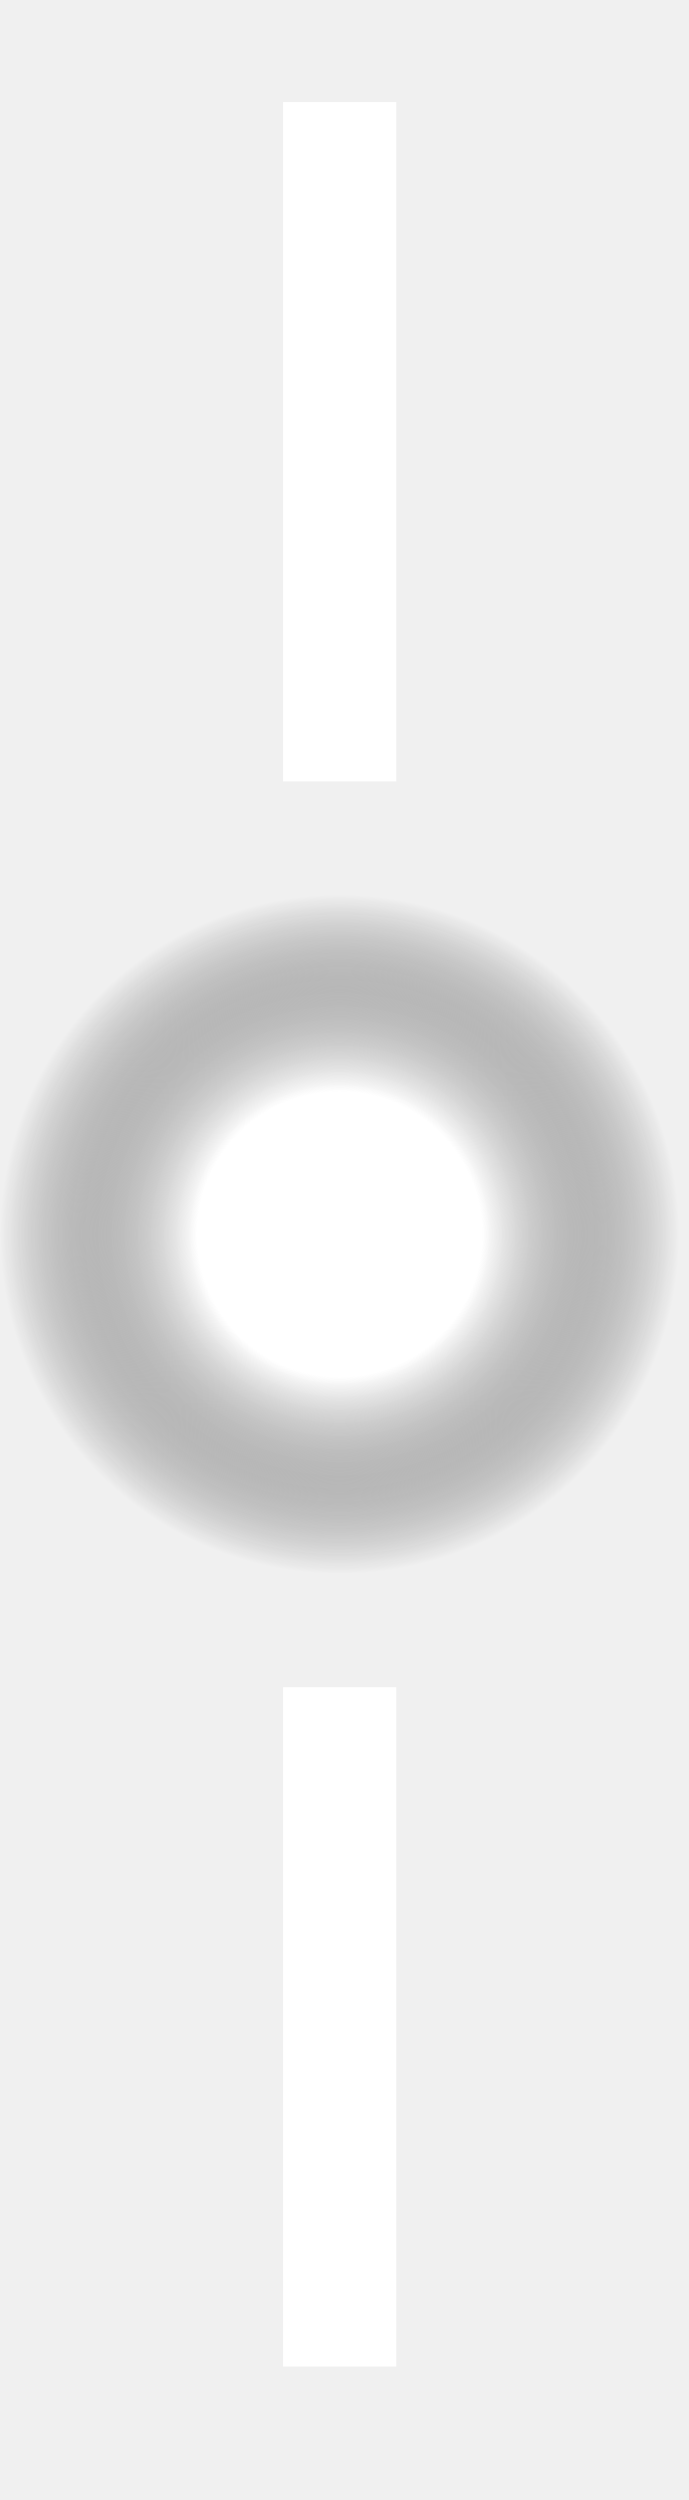
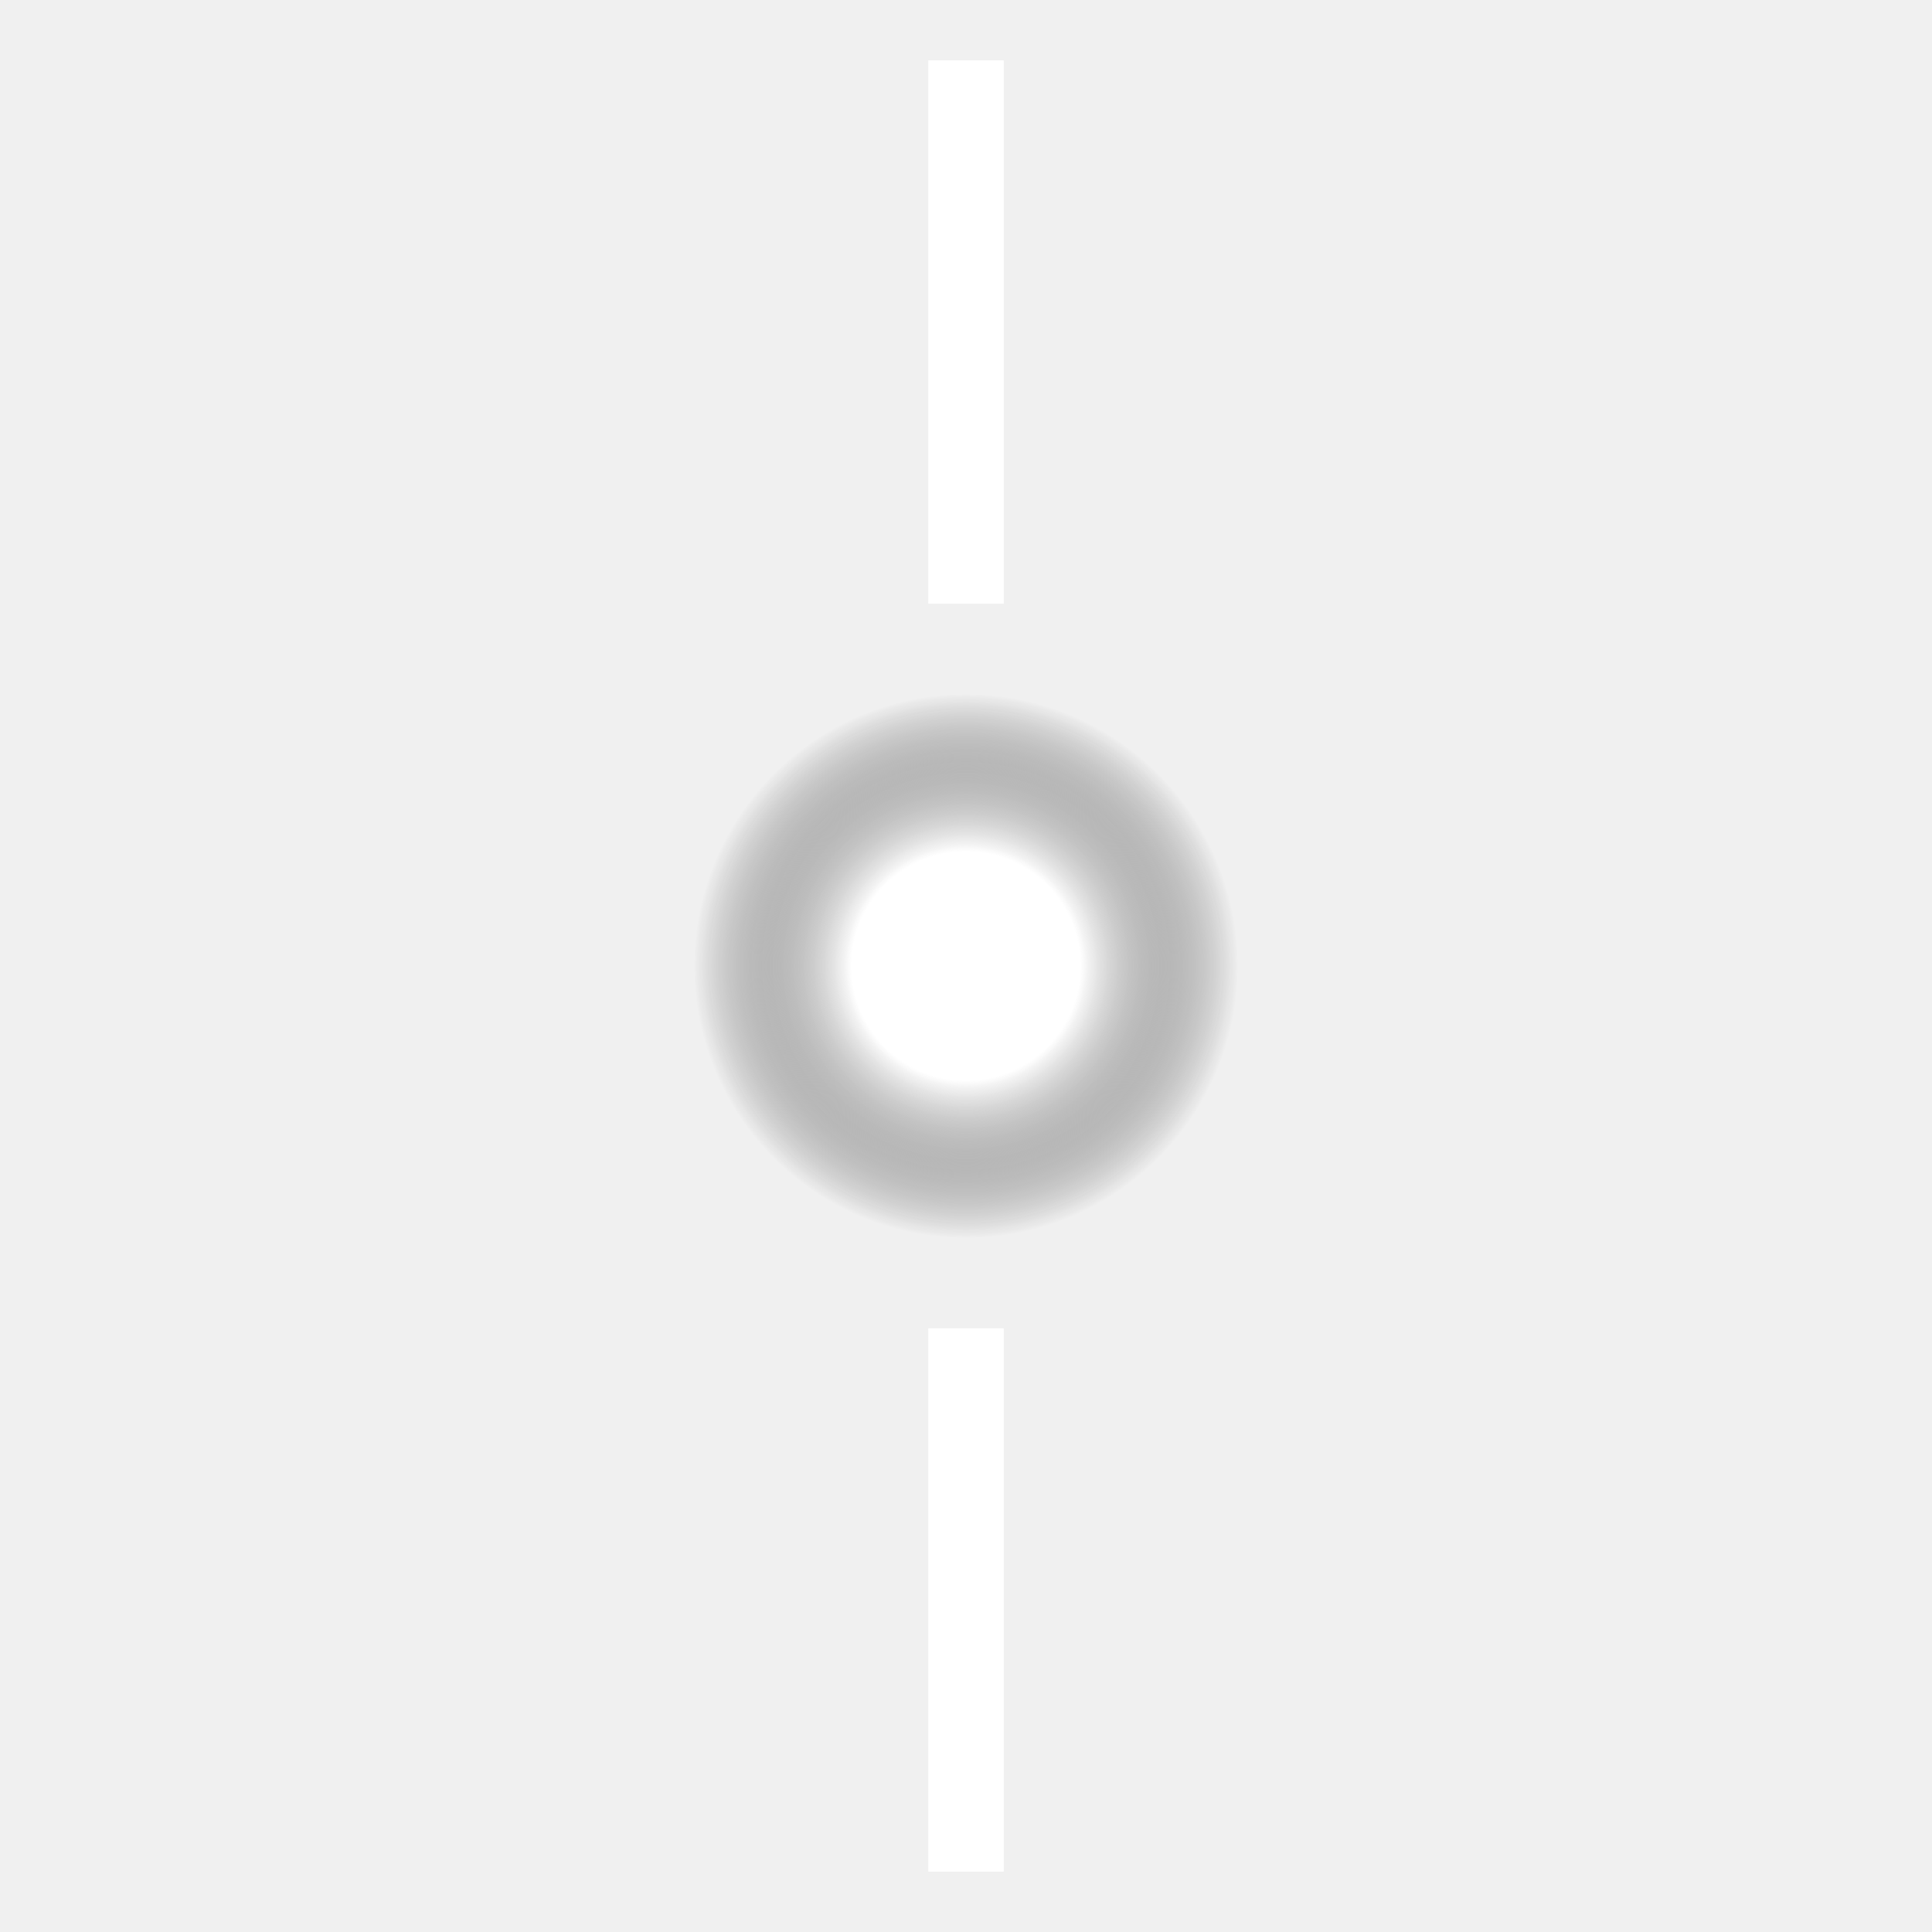
- <svg xmlns="http://www.w3.org/2000/svg" width="100%" height="100%" viewBox="0 0 19 69" version="1.1" xml:space="preserve" style="fill-rule:evenodd;clip-rule:evenodd;stroke-miterlimit:1.5;">
-   <g transform="matrix(3.125,0,0,3.125,0,0)">
-     <g id="Hull" transform="matrix(1,0,0,1,-239,-7.09861)">
-       <g id="Satellite">
-         <g id="Hull1">
-           <g id="Panel" transform="matrix(6.12323e-17,-1,1,6.12323e-17,224,260)">
-             <circle cx="242" cy="18" r="3" style="fill:url(#_Radial1);" />
-           </g>
-           <g id="Panel-starboard" transform="matrix(6.12323e-17,-1,1,6.12323e-17,224,1086)">
-             <path d="M1058,18L1064,18" style="fill:none;stroke:white;stroke-width:1px;" />
-           </g>
-           <g id="Panel-port" transform="matrix(6.12323e-17,-1,1,6.12323e-17,224,1072)">
-             <path d="M1058,18L1064,18" style="fill:none;stroke:white;stroke-width:1px;" />
-           </g>
-         </g>
-       </g>
-     </g>
+ <svg xmlns="http://www.w3.org/2000/svg" width="128" height="128" viewBox="0 0 67.368 67.368" version="1.1" xml:space="preserve" style="clip-rule:evenodd;fill-rule:evenodd;stroke-miterlimit:1.5" id="svg4">
+   <g id="Satellite" transform="matrix(3.125,0,0,3.125,-746.875,-22.18316)">
+     <circle cx="-17.878" cy="249.779" style="fill:url(#_Radial1);stroke-width:1.011" id="circle1" transform="rotate(-90)" r="3.032" />
+     <path d="M 249.779,27.983 V 21.92" style="fill:none;stroke:#ffffff;stroke-width:0.842;stroke-linecap:butt;stroke-dasharray:none" id="path1" />
+     <path d="M 249.779,13.835 V 7.772" style="fill:none;stroke:#ffffff;stroke-width:0.842;stroke-dasharray:none;stroke-linecap:butt" id="path2" />
  </g>
-   <defs>
-     <radialGradient id="_Radial1" cx="0" cy="0" r="1" gradientUnits="userSpaceOnUse" gradientTransform="matrix(3,0,0,3,242,18)">
-       <stop offset="0" style="stop-color:white;stop-opacity:1" />
-       <stop offset="0.42" style="stop-color:white;stop-opacity:1" />
-       <stop offset="1" style="stop-color:black;stop-opacity:0" />
+   <defs id="defs4">
+     <radialGradient id="_Radial1" cx="0" cy="0" r="1" gradientUnits="userSpaceOnUse" gradientTransform="matrix(3.031579,0,0,3.031579,-17.87756,249.7789)">
+       <stop offset="0" style="stop-color:white;stop-opacity:1" id="stop2" />
+       <stop offset="0.42" style="stop-color:white;stop-opacity:1" id="stop3" />
+       <stop offset="1" style="stop-color:black;stop-opacity:0" id="stop4" />
    </radialGradient>
  </defs>
</svg>
